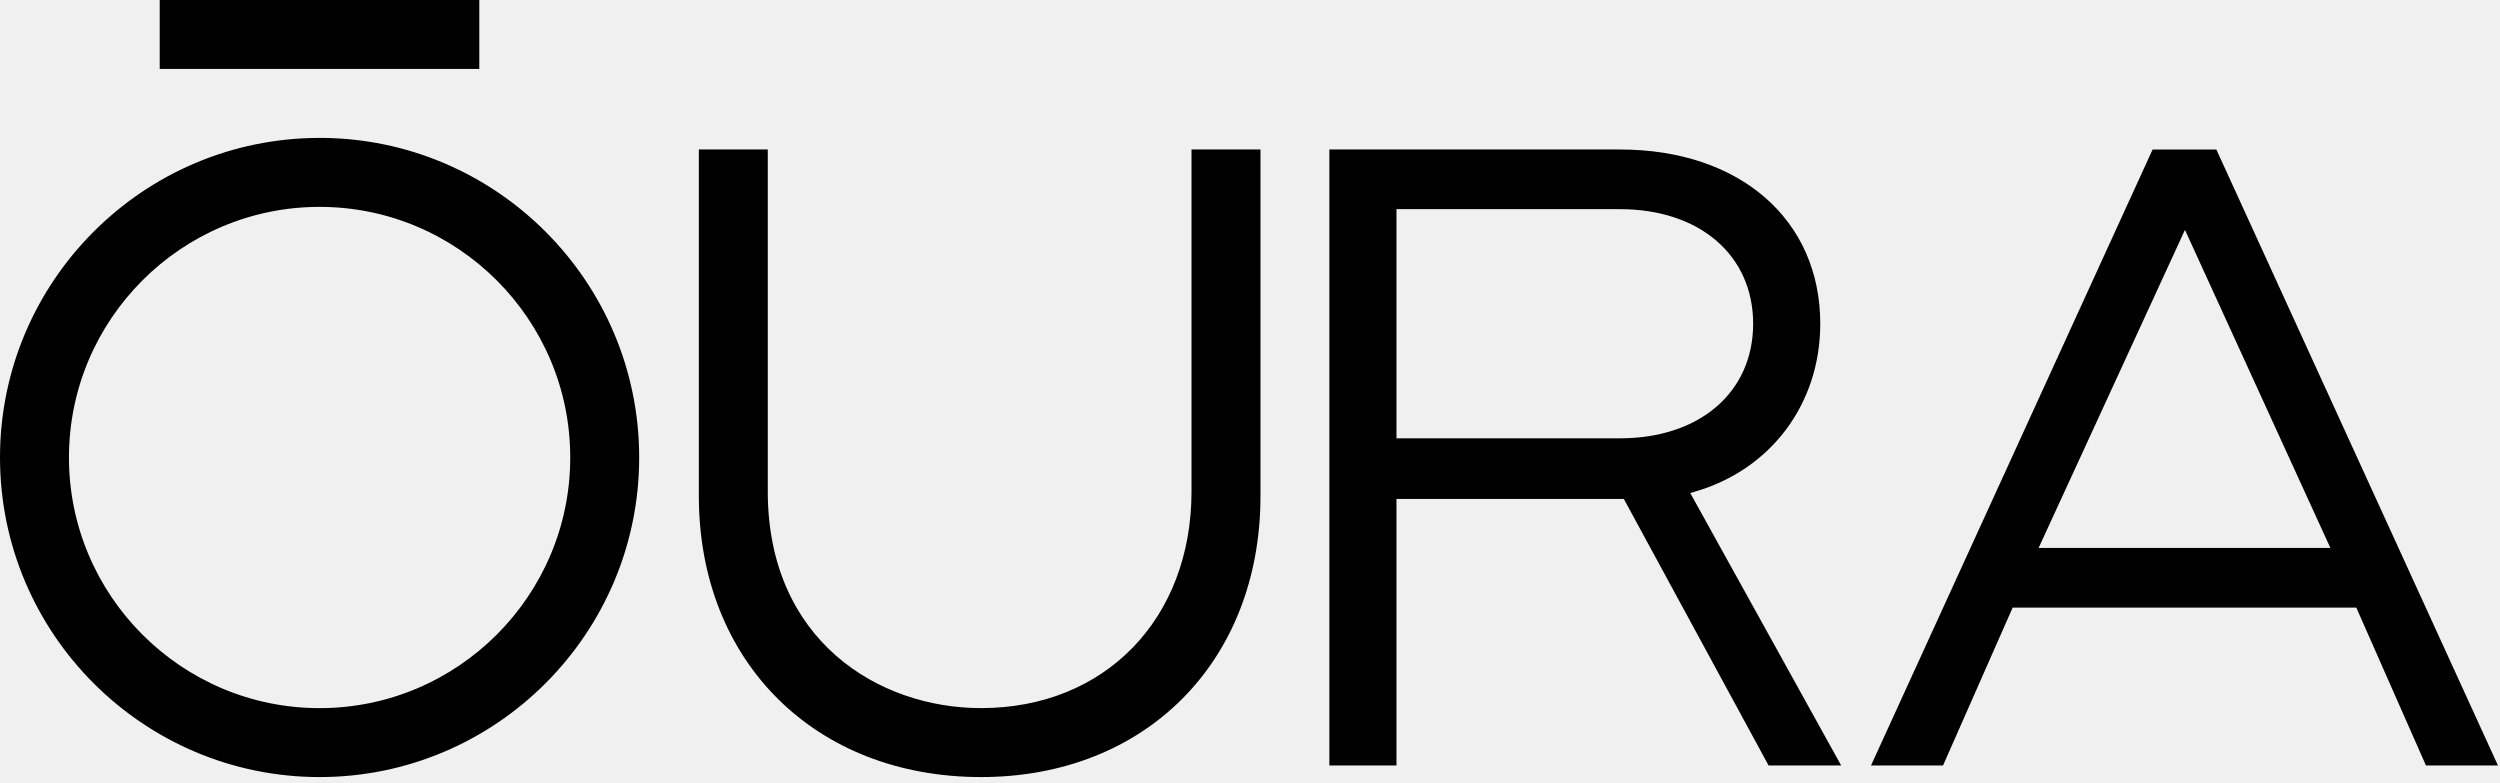
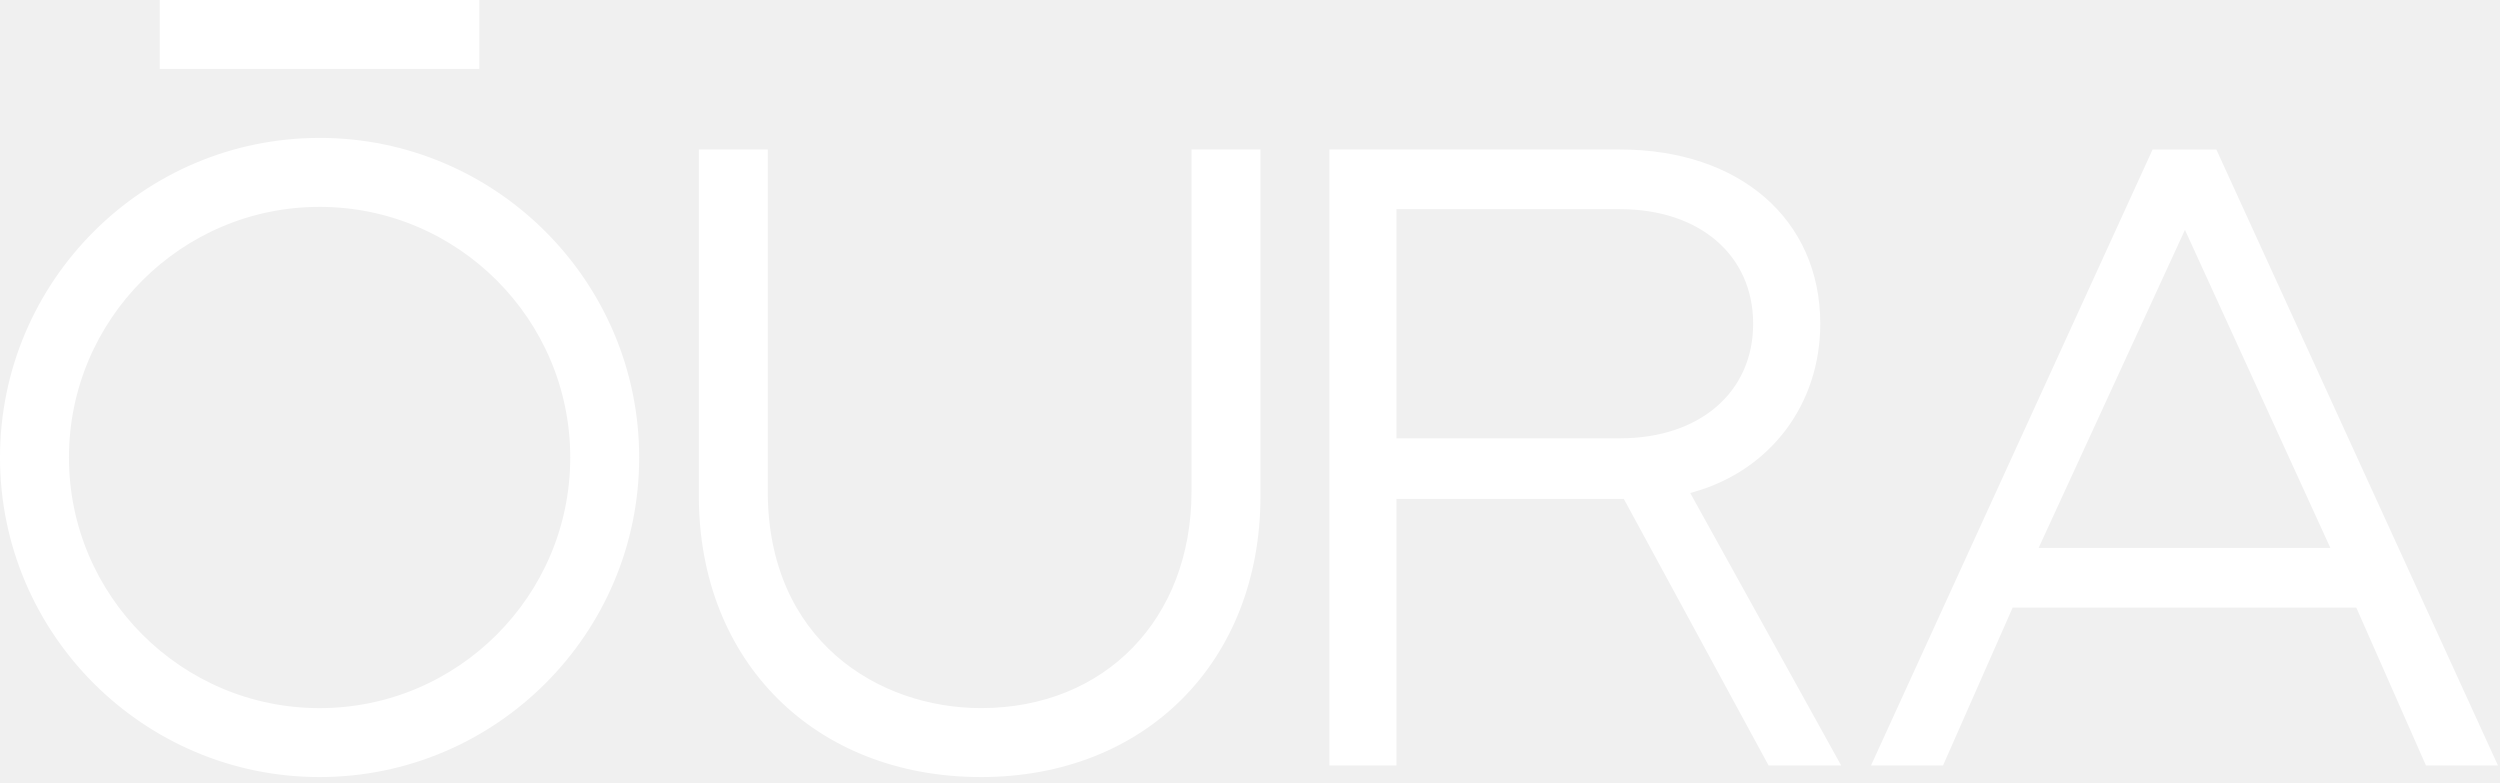
<svg xmlns="http://www.w3.org/2000/svg" version="1.1" viewBox="0 0 993 311">
-   <path d="M63.44,27.39h126.94V0H63.44v27.39ZM643.46,174.1h-88.78v-91.02h88.78c31.63,0,52.89,18.29,52.89,45.51s-21.26,45.51-52.89,45.51M672.87,195.39c30.46-8.69,50.14-34.91,50.14-66.8,0-41.4-31.97-69.21-79.55-69.21h-115.43v244.66h26.65v-105.87h90.3l57.5,105.87h28.83l-59.95-108.22,1.51-.43ZM389.67,308.65c65.35,0,110.99-45.9,110.99-111.63V59.38h-27.39v135.79c0,50.69-34.38,86.09-83.6,86.09-40.8,0-84.71-26.94-84.71-86.09V59.38h-27.38v137.64c0,65.73,46.09,111.63,112.09,111.63M867.86,91.3l57.76,126.33h-115.88l58.13-126.33ZM855.01,59.39l-111.85,244.66h28.61l27.66-62.71h136.49l27.67,62.71h28.6l-111.85-244.66h-25.33ZM126.94,54.78C56.94,54.78,0,111.72,0,181.71s56.94,126.94,126.94,126.94,126.94-56.94,126.94-126.94-56.94-126.94-126.94-126.94M126.94,281.27c-54.89,0-99.55-44.66-99.55-99.55s44.66-99.55,99.55-99.55,99.56,44.66,99.56,99.55-44.66,99.55-99.56,99.55" />
+   <path fill="#fff" d="M63.44,27.39h126.94V0H63.44v27.39ZM643.46,174.1h-88.78v-91.02h88.78c31.63,0,52.89,18.29,52.89,45.51s-21.26,45.51-52.89,45.51M672.87,195.39c30.46-8.69,50.14-34.91,50.14-66.8,0-41.4-31.97-69.21-79.55-69.21h-115.43v244.66h26.65v-105.87h90.3l57.5,105.87h28.83l-59.95-108.22,1.51-.43ZM389.67,308.65c65.35,0,110.99-45.9,110.99-111.63V59.38h-27.39v135.79c0,50.69-34.38,86.09-83.6,86.09-40.8,0-84.71-26.94-84.71-86.09V59.38h-27.38v137.64c0,65.73,46.09,111.63,112.09,111.63M867.86,91.3l57.76,126.33h-115.88l58.13-126.33ZM855.01,59.39l-111.85,244.66h28.61l27.66-62.71h136.49l27.67,62.71h28.6l-111.85-244.66h-25.33ZM126.94,54.78C56.94,54.78,0,111.72,0,181.71s56.94,126.94,126.94,126.94,126.94-56.94,126.94-126.94-56.94-126.94-126.94-126.94M126.94,281.27c-54.89,0-99.55-44.66-99.55-99.55s44.66-99.55,99.55-99.55,99.56,44.66,99.56,99.55-44.66,99.55-99.56,99.55" />
</svg>
